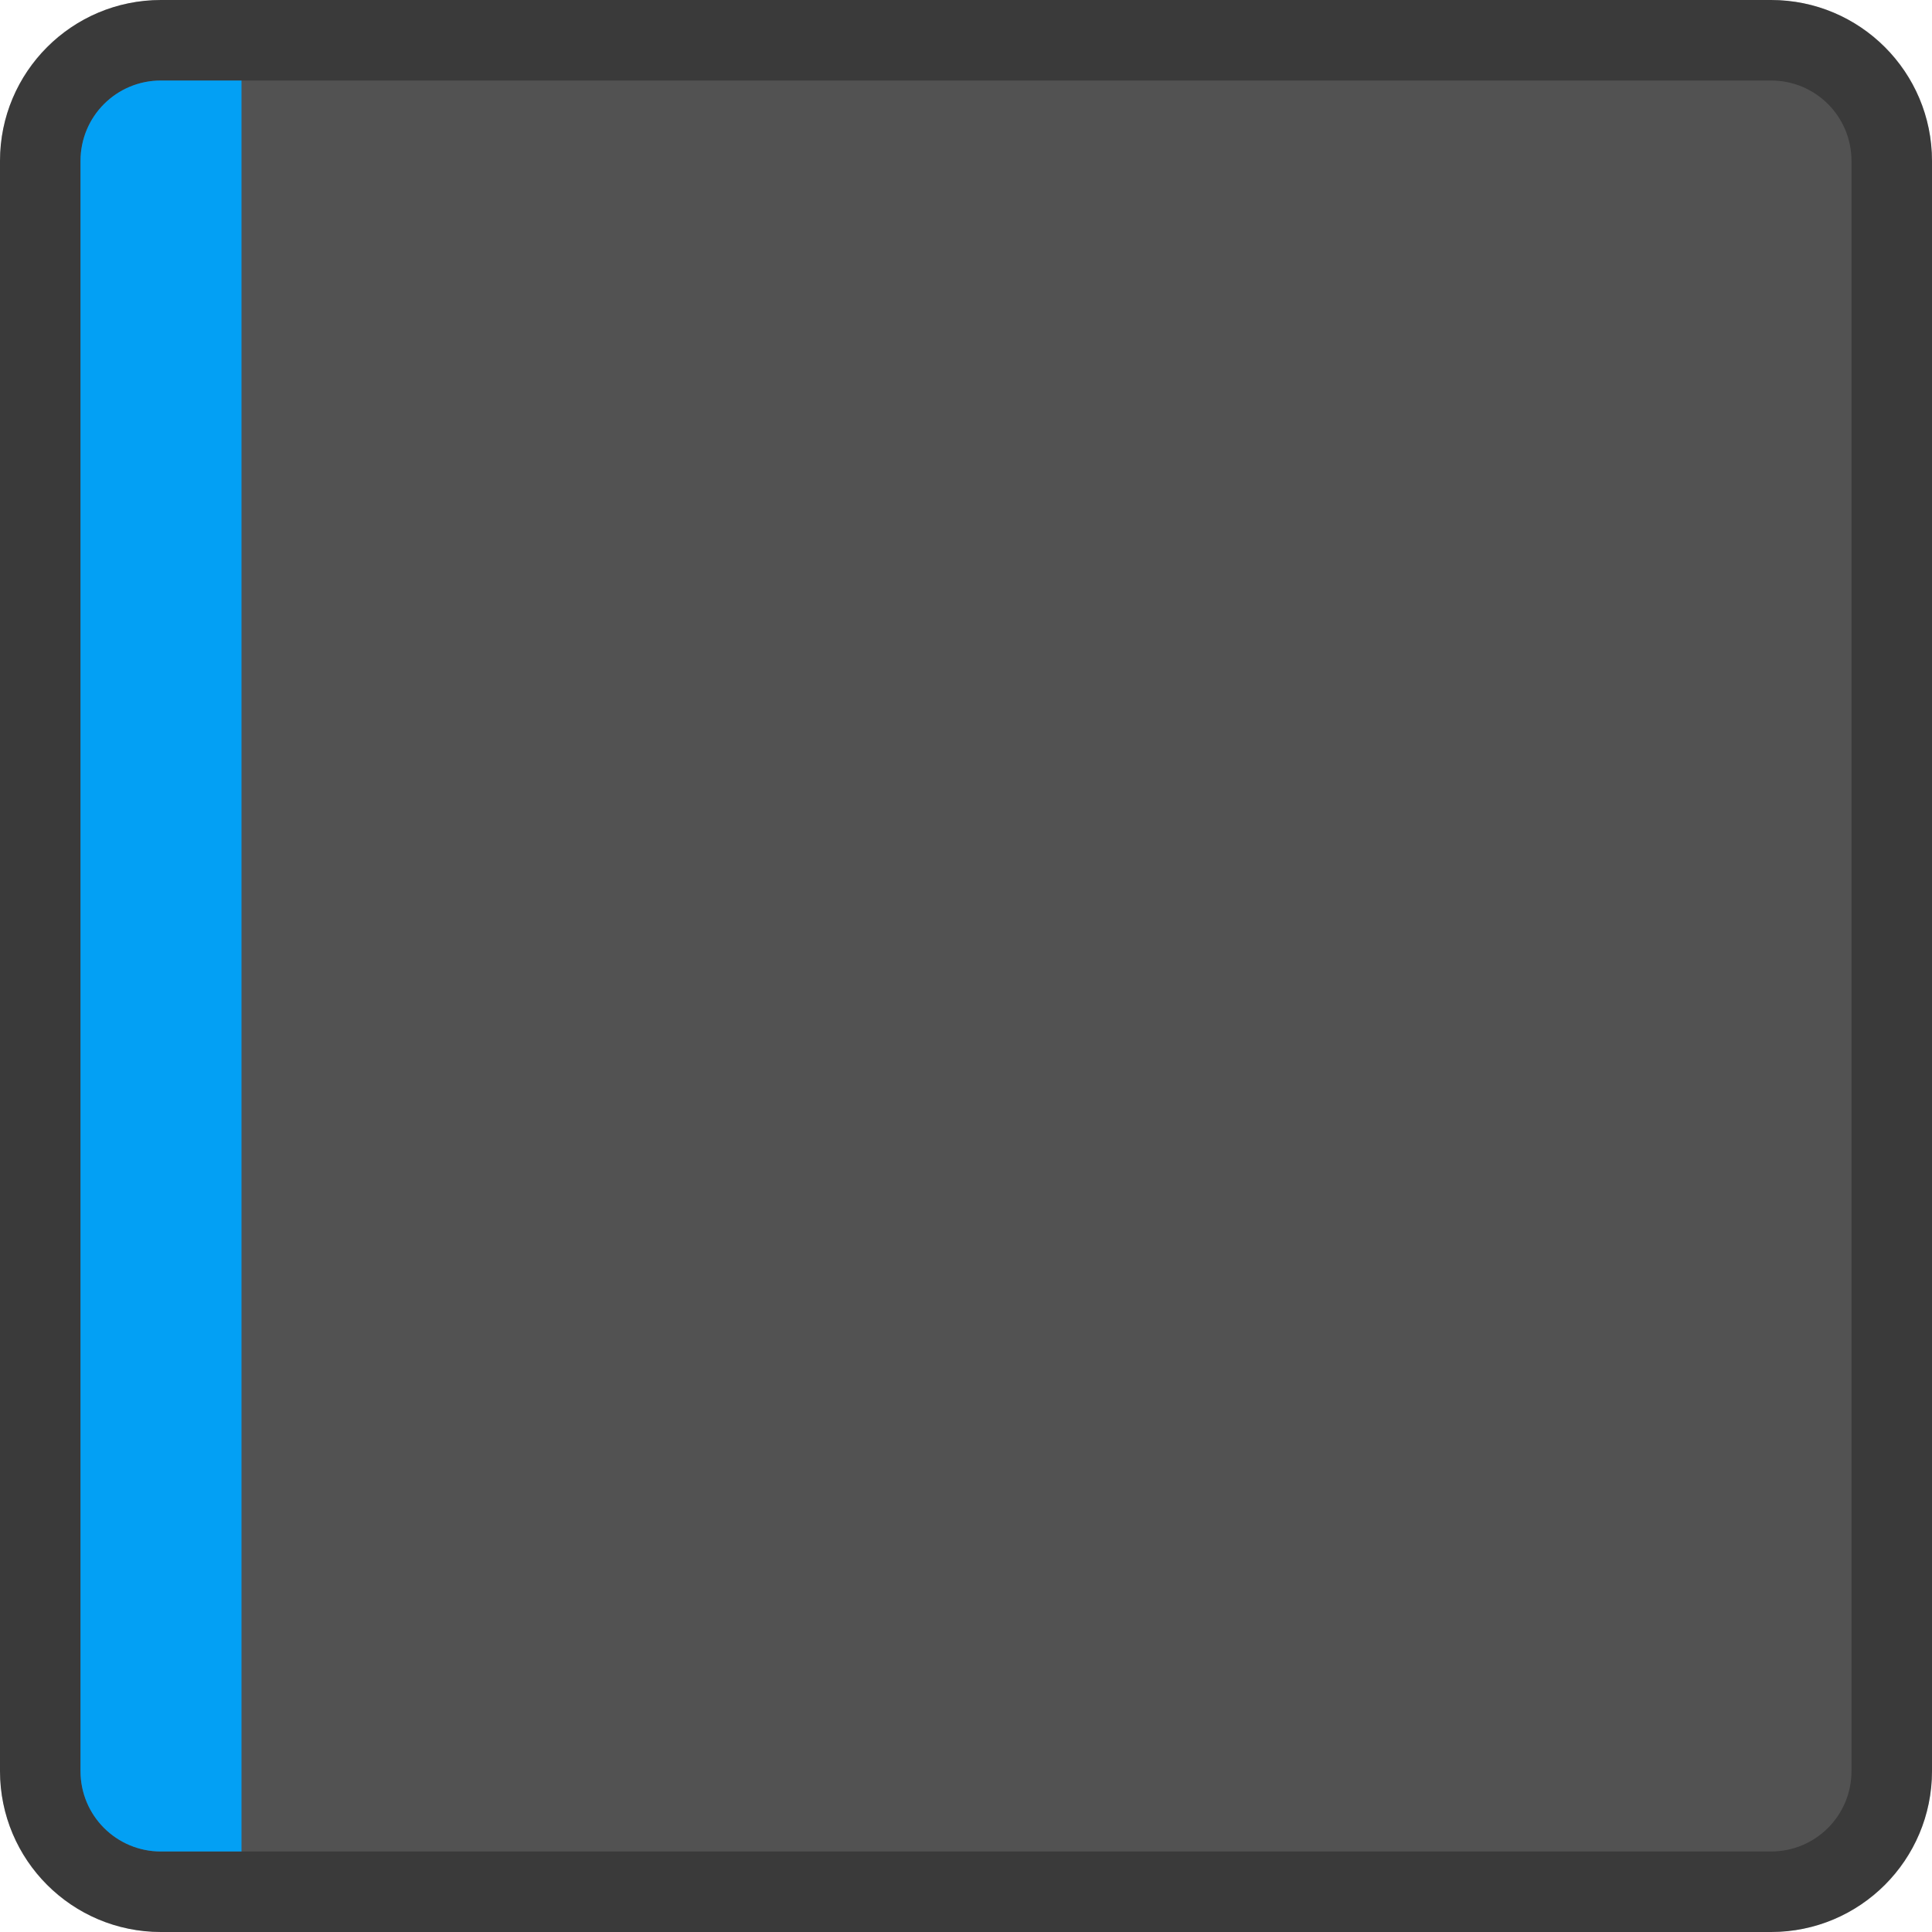
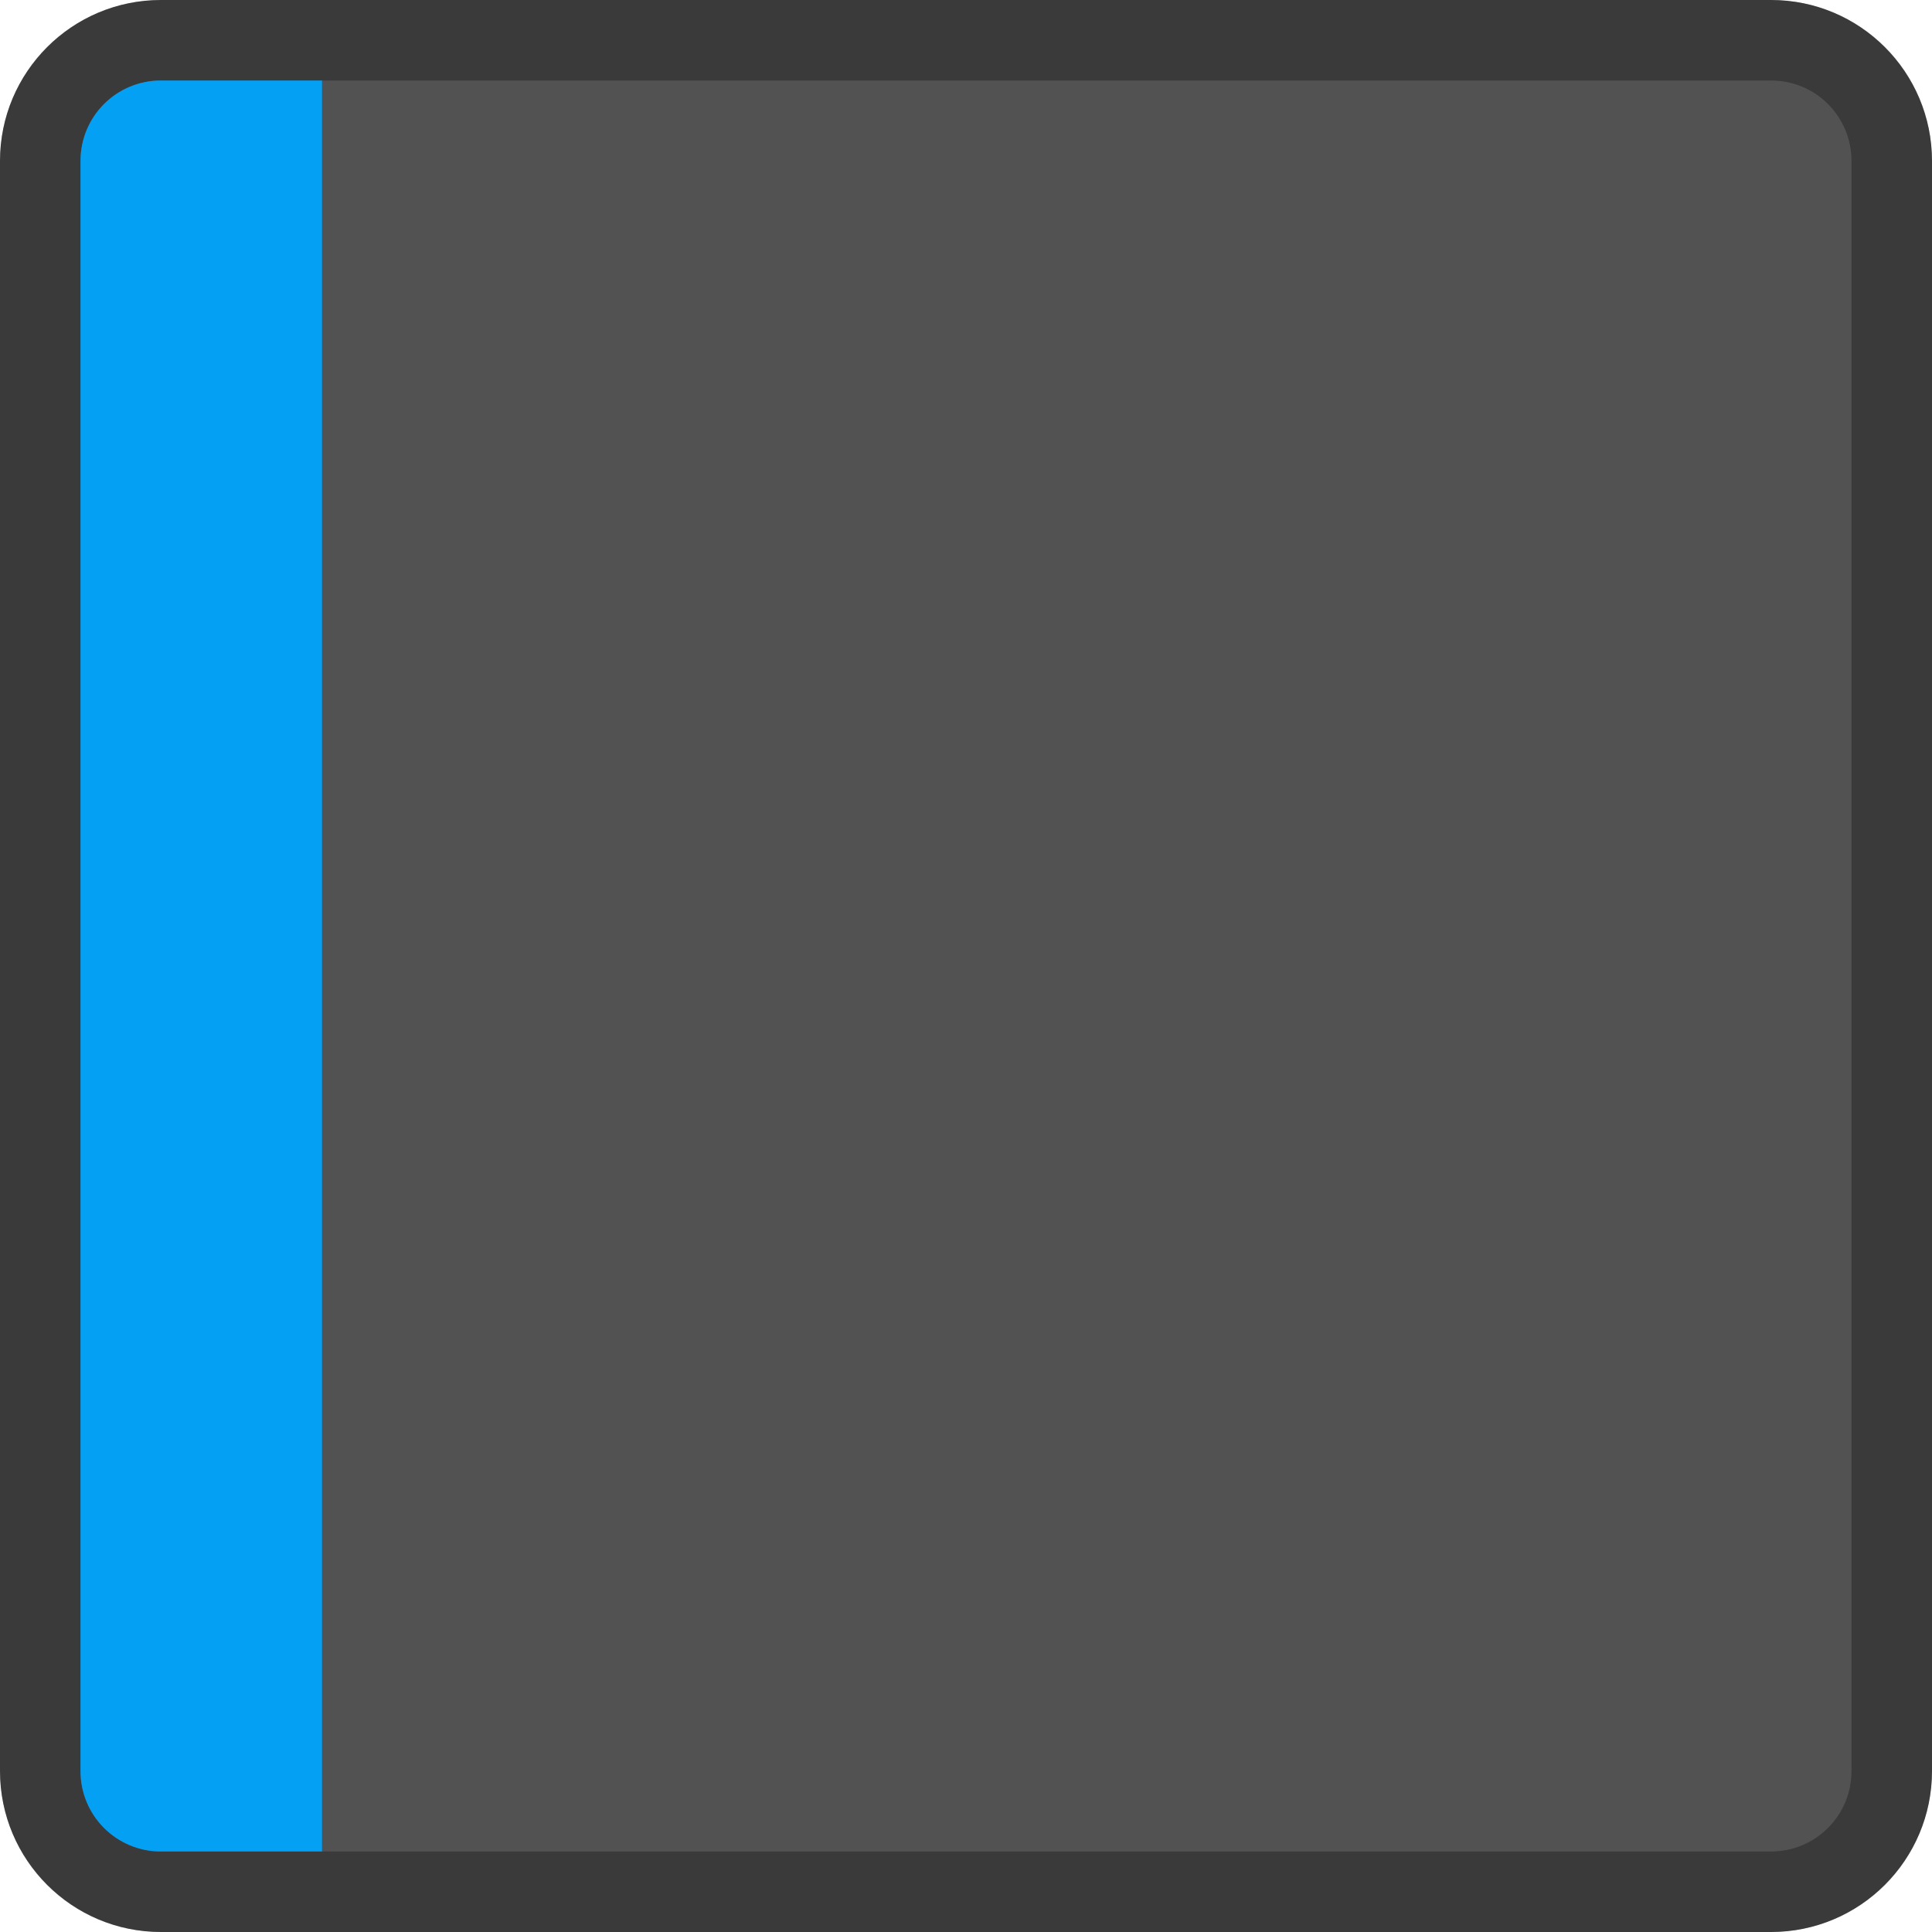
<svg xmlns="http://www.w3.org/2000/svg" xmlns:xlink="http://www.w3.org/1999/xlink" width="24" height="24" id="svg11300" version="1.0" style="display:inline;enable-background:new">
  <defs id="defs3">
    <linearGradient id="linearGradient3955">
      <stop style="stop-color:#ffffff;stop-opacity:0;" offset="0" id="stop3957" />
      <stop style="stop-color:#ffffff;stop-opacity:1;" offset="1" id="stop3959" />
    </linearGradient>
    <linearGradient id="linearGradient3773">
      <stop id="stop3775" offset="0" style="stop-color:#7ec83c;stop-opacity:1;" />
      <stop id="stop3777" offset="1" style="stop-color:#93d15b;stop-opacity:1;" />
    </linearGradient>
    <linearGradient y2="0" x2="25" y1="23" x1="25" gradientTransform="matrix(0.9130435,0,0,0.9130435,-22.95652,277)" gradientUnits="userSpaceOnUse" id="linearGradient3948" xlink:href="#linearGradient3773" />
    <linearGradient y2="0" x2="25" y1="23" x1="25" gradientTransform="matrix(-1,0,0,1,24,0)" gradientUnits="userSpaceOnUse" id="linearGradient3950" xlink:href="#linearGradient3773" />
  </defs>
  <g style="display:inline" id="layer1" transform="translate(0,-276)">
    <rect rx="2" ry="2" y="276" x="8.8817842e-16" height="24" width="24" id="rect3003" style="opacity:1;fill:#525252;fill-opacity:1;stroke:none" />
    <path id="rect4146" d="m 2,276 c -1.108,0 -2,0.892 -2,2 l 0,20 c 0,1.108 0.892,2 2,2 l 20,0 c 1.108,0 2,-0.892 2,-2 l 0,-20 c 0,-1.108 -0.892,-2 -2,-2 l -20,0 z m 0,1 20,0 c 0.554,0 1,0.446 1,1 l 0,20 c 0,0.554 -0.446,1 -1,1 l -20,0 c -0.554,0 -1,-0.446 -1,-1 l 0,-20 c 0,-0.554 0.446,-1 1,-1 z" style="opacity:0.3;fill:#000000;fill-opacity:1;stroke:none" />
-     <path style="opacity:1;fill:#03a0f4;fill-opacity:1;stroke:none;stroke-width:2;stroke-linecap:round;stroke-linejoin:round;stroke-miterlimit:4;stroke-dasharray:none;stroke-opacity:1" d="M 2 1 C 1.446 1 1 1.446 1 2 L 1 22 C 1 22.554 1.446 23 2 23 L 3 23 L 3 1 L 2 1 z " transform="translate(0,276)" id="rect4182" />
+     <path style="opacity:1;fill:#03a0f4;fill-opacity:1;stroke:none;stroke-width:2;stroke-linecap:round;stroke-linejoin:round;stroke-miterlimit:4;stroke-dasharray:none;stroke-opacity:1" d="M 2,1 C 1.446,1 1,1.446 1,2 l 0,20 c 0,0.554 0.446,1 1,1 L 4,23 4,1 Z" transform="translate(0,276)" id="rect4182" />
  </g>
</svg>
